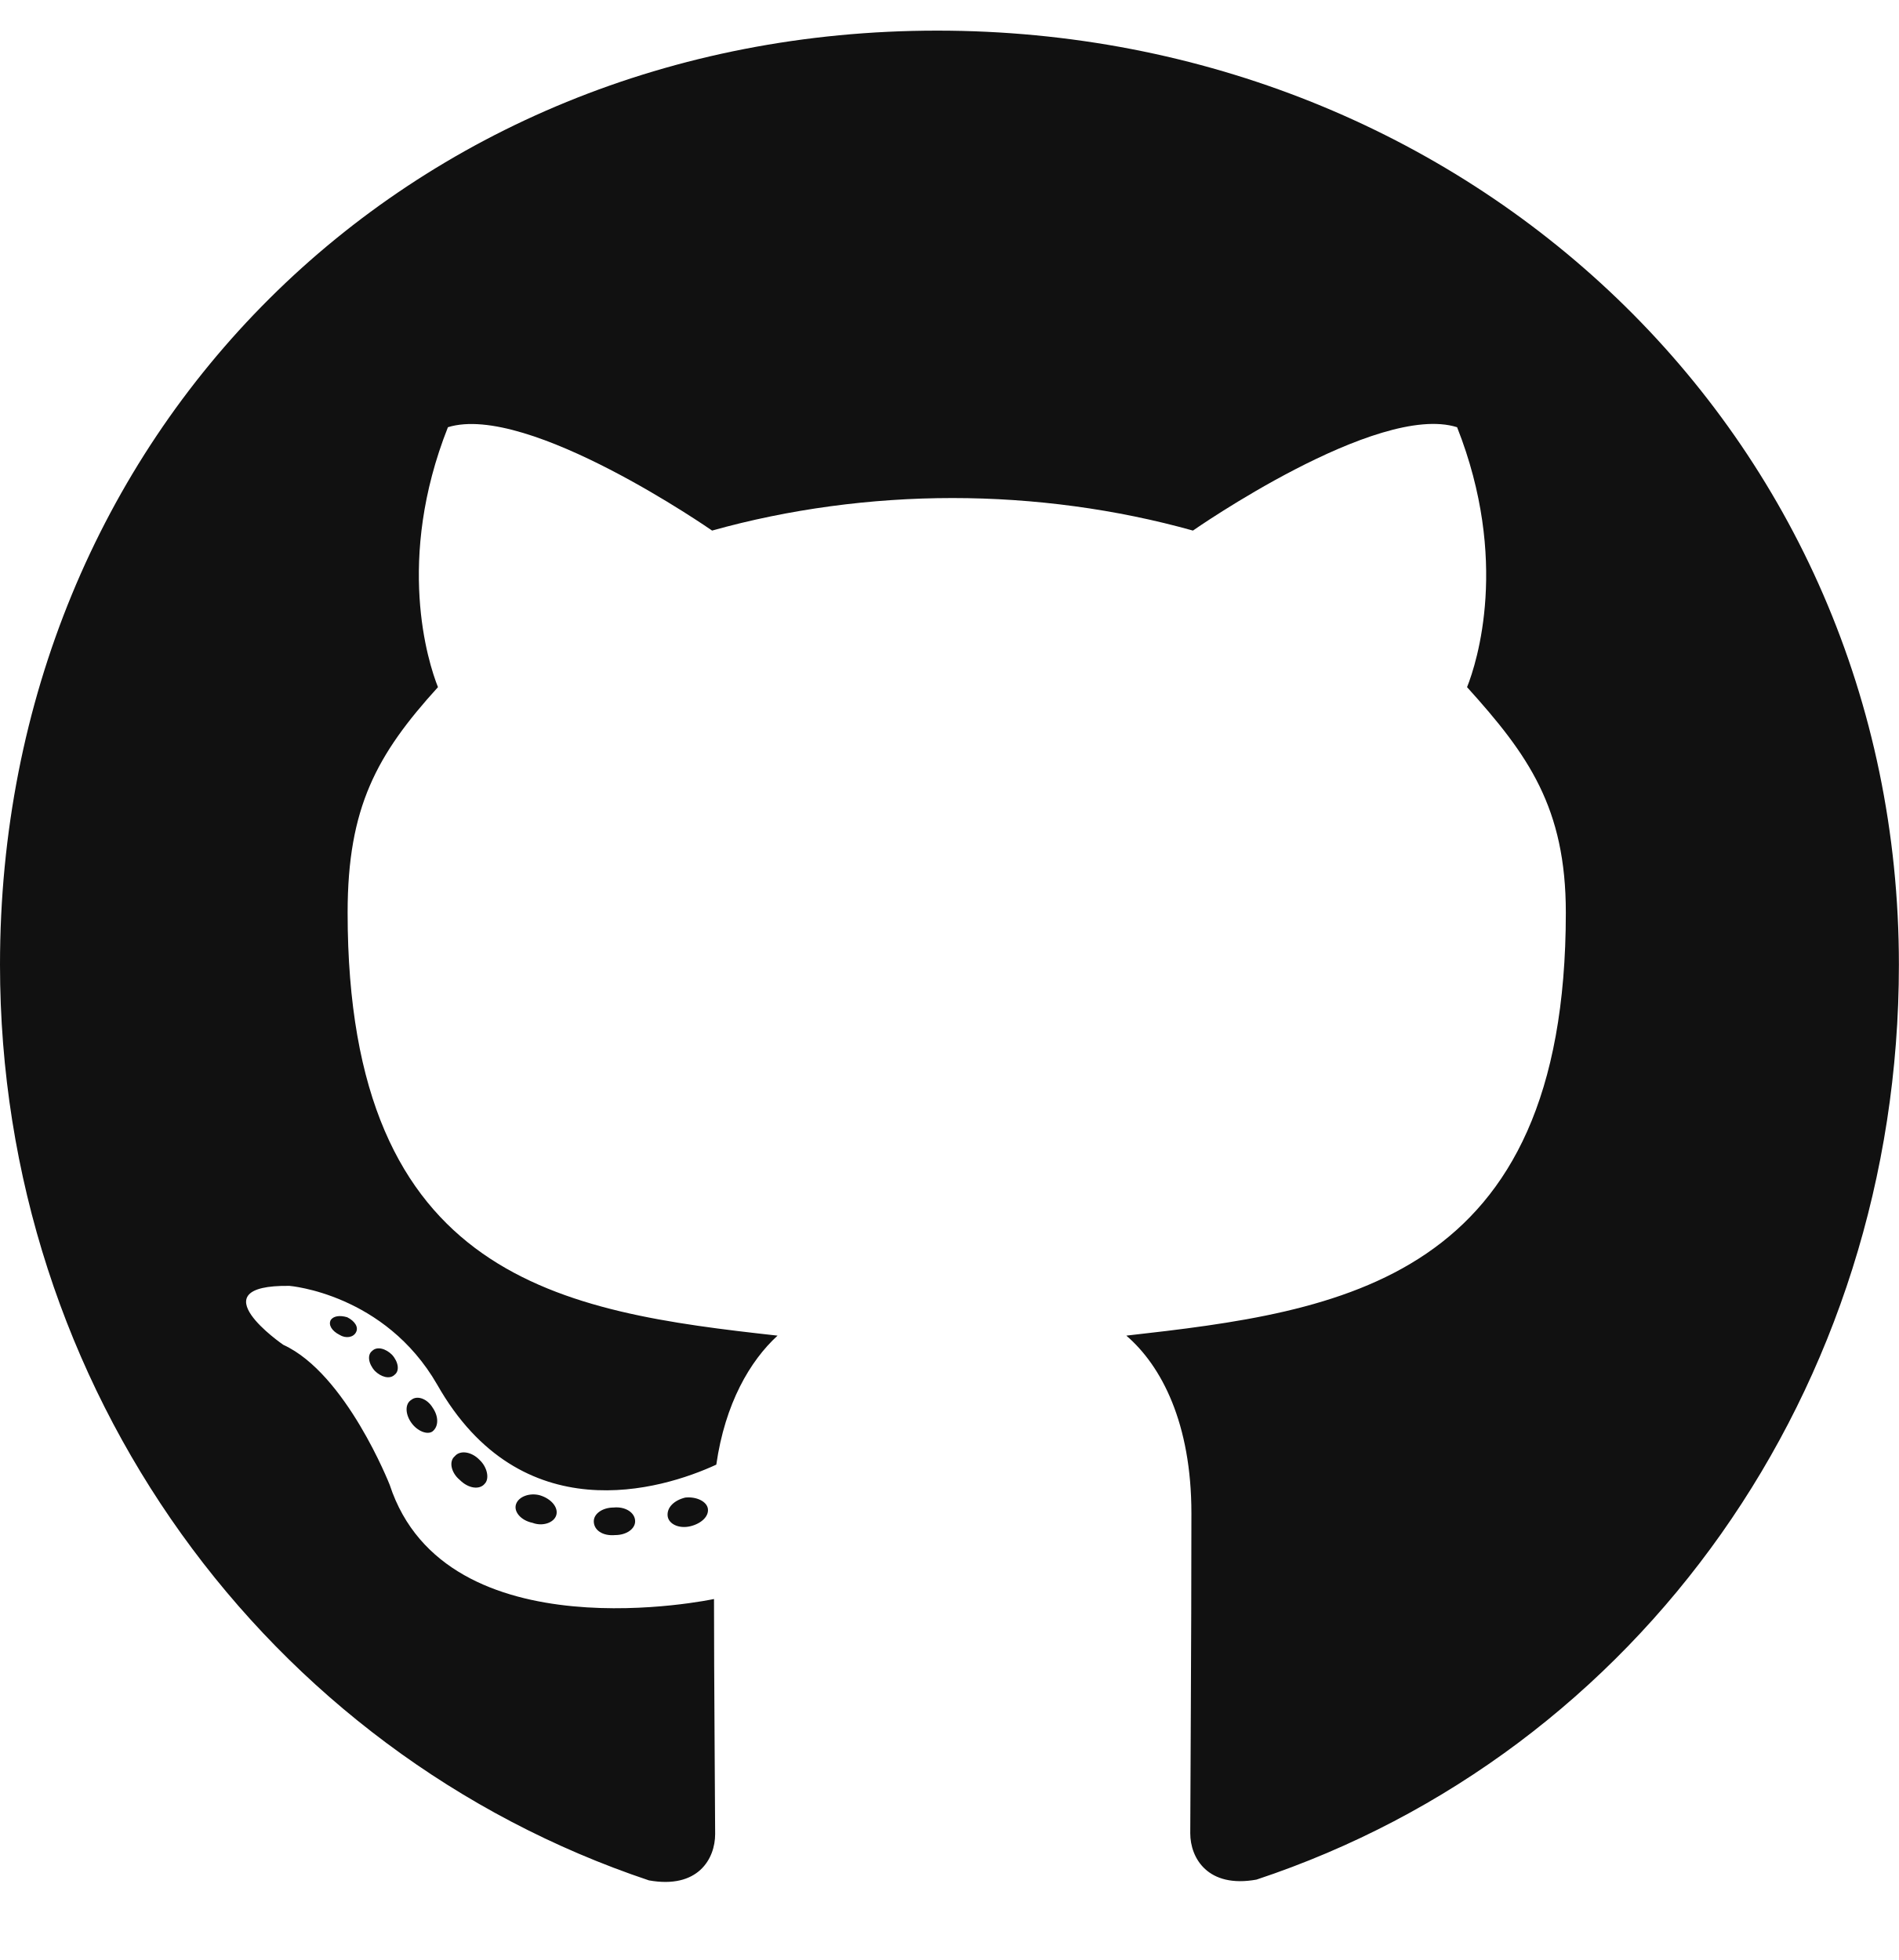
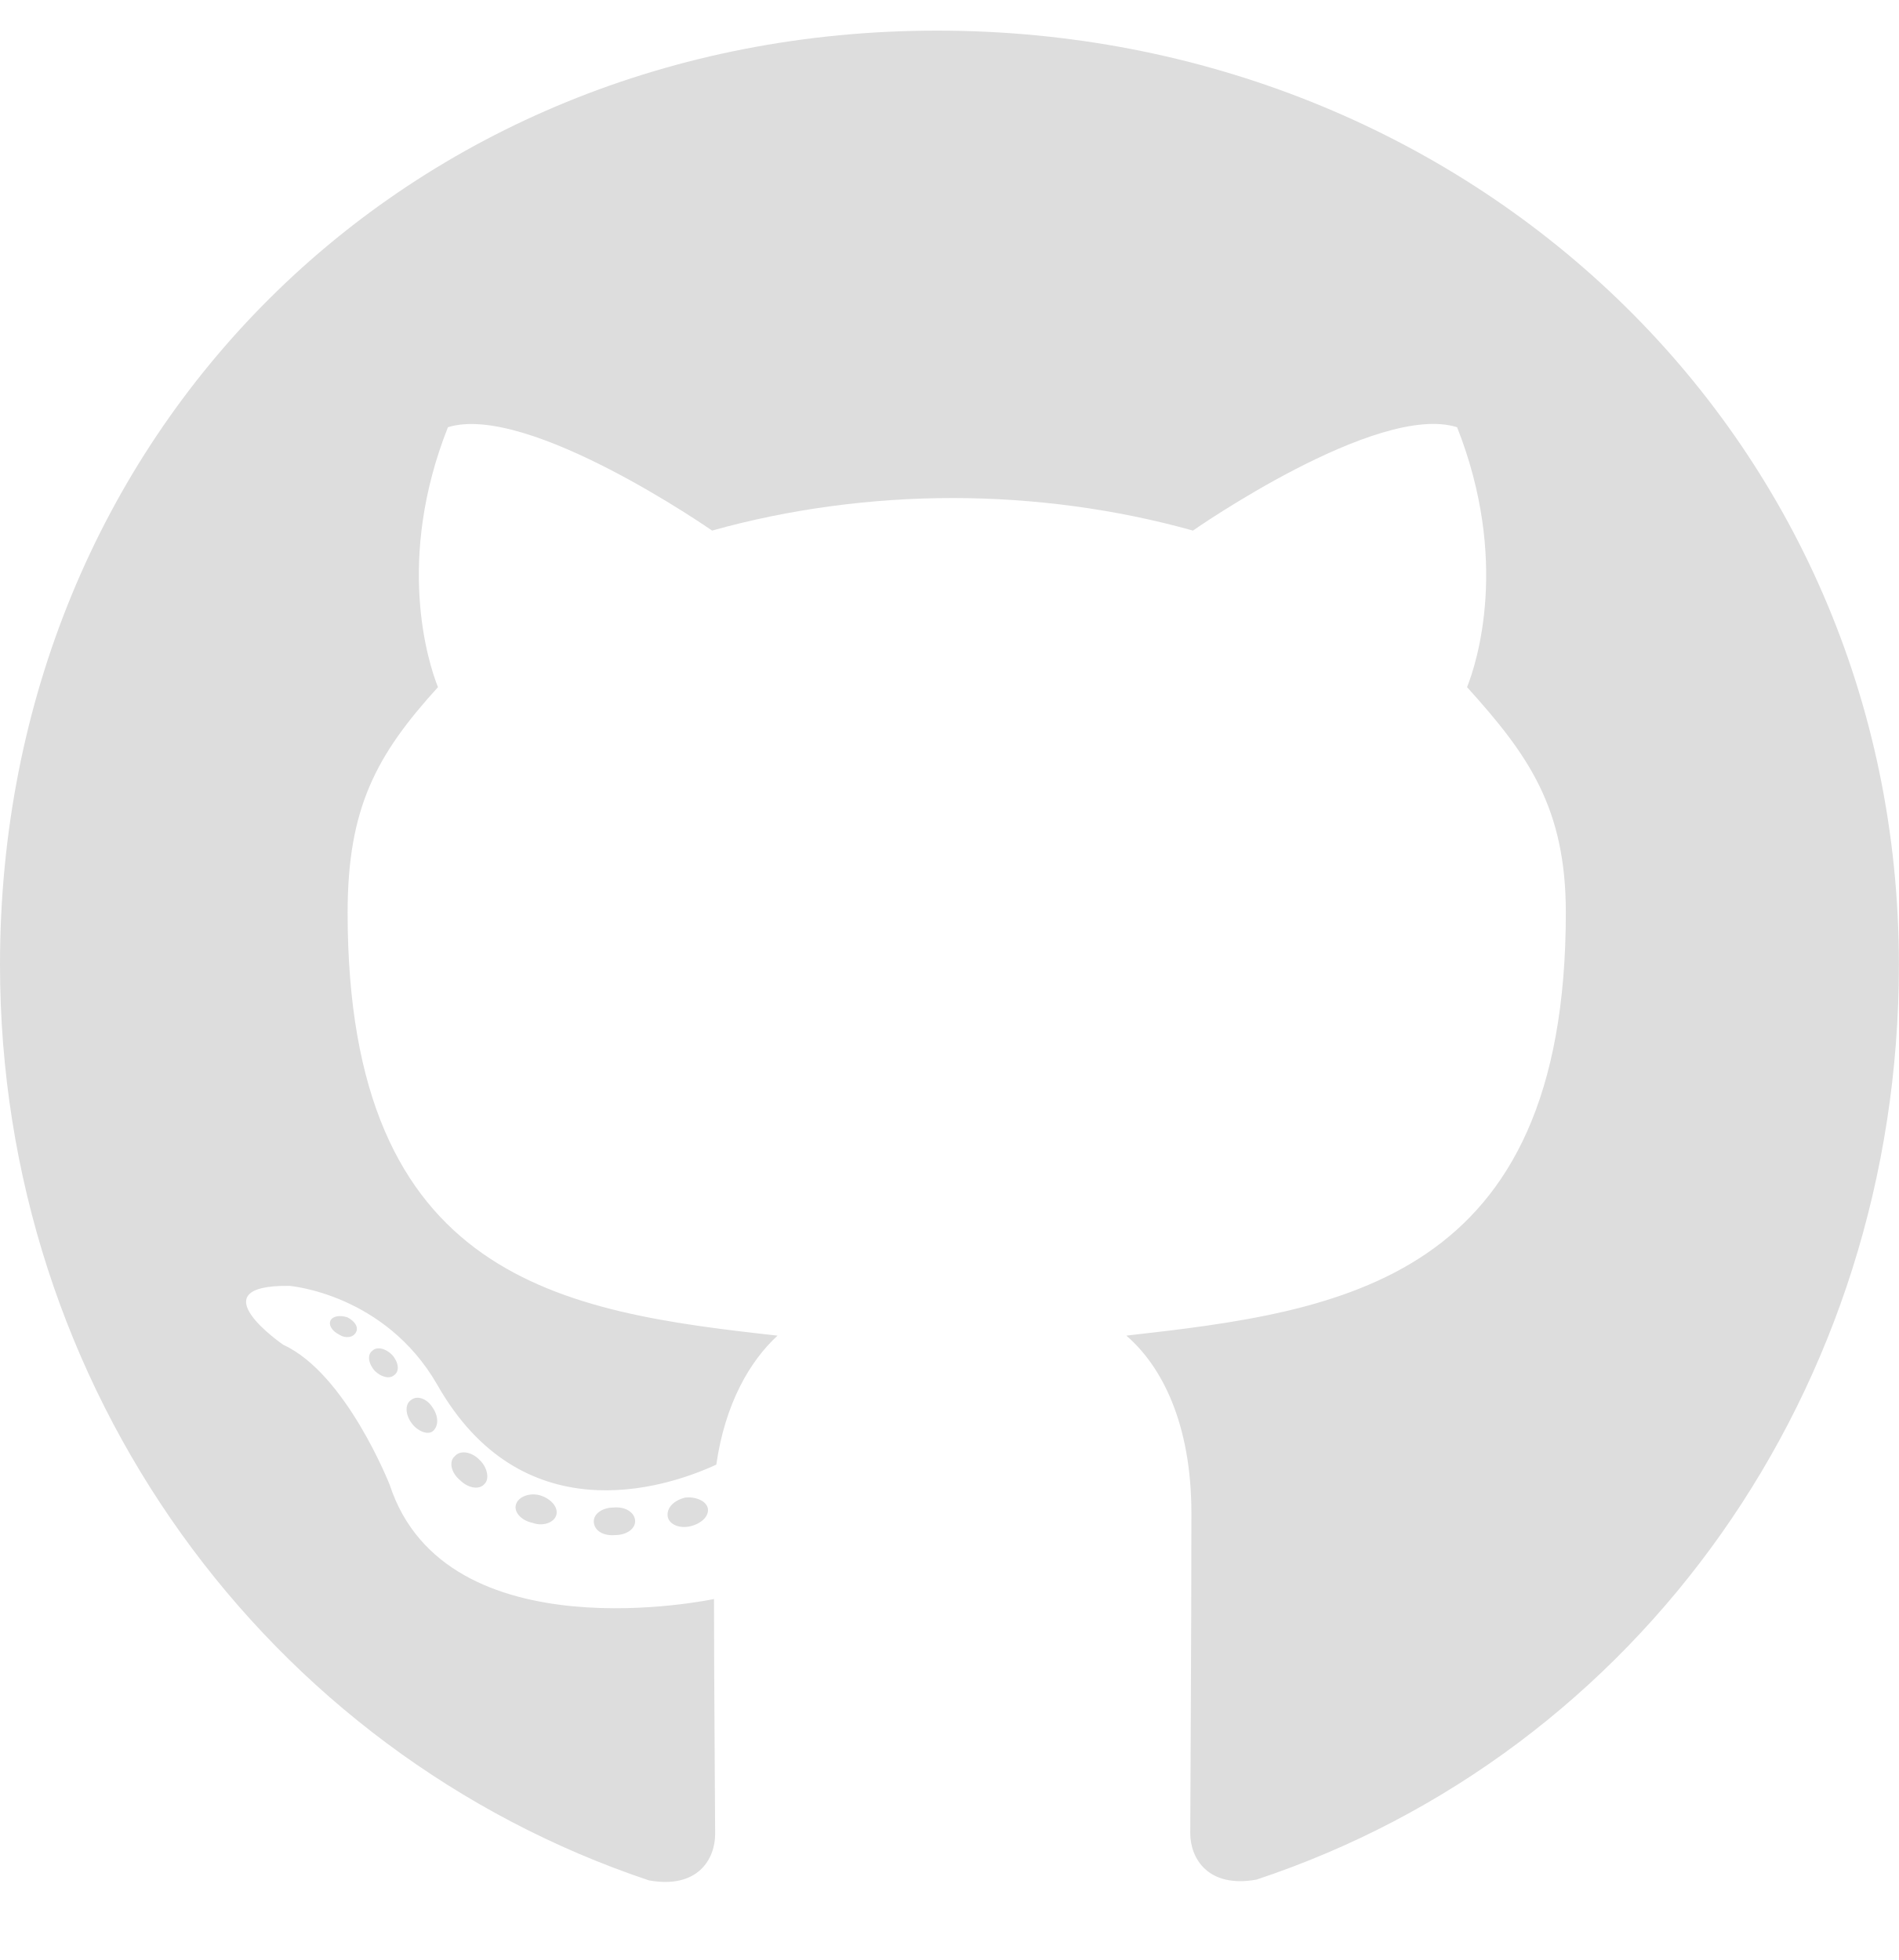
<svg xmlns="http://www.w3.org/2000/svg" viewBox="0 0 496 512">
-   <path fill="#111" d="M165.9 397.4c0 2-2.3 3.6-5.2 3.6-3.3 .3-5.6-1.3-5.6-3.6 0-2 2.3-3.6 5.2-3.6 3-.3 5.6 1.3 5.6 3.6zm-31.1-4.5c-.7 2 1.3 4.3 4.3 4.9 2.6 1 5.6 0 6.2-2s-1.3-4.3-4.3-5.2c-2.6-.7-5.5 .3-6.2 2.3zm44.2-1.7c-2.9 .7-4.9 2.6-4.6 4.9 .3 2 2.9 3.3 5.9 2.6 2.9-.7 4.9-2.6 4.6-4.6-.3-1.9-3-3.2-5.9-2.9zM244.8 8C106.1 8 0 113.3 0 252c0 110.9 69.8 205.8 169.5 239.2 12.8 2.3 17.3-5.6 17.3-12.1 0-6.2-.3-40.4-.3-61.4 0 0-70 15-84.7-29.8 0 0-11.4-29.1-27.8-36.6 0 0-22.9-15.7 1.6-15.4 0 0 24.9 2 38.6 25.8 21.9 38.6 58.6 27.5 72.9 20.9 2.3-16 8.8-27.1 16-33.7-55.9-6.2-112.3-14.3-112.3-110.5 0-27.5 7.6-41.3 23.6-58.9-2.6-6.5-11.1-33.3 2.6-67.9 20.9-6.5 69 27 69 27 20-5.6 41.5-8.5 62.8-8.5s42.8 2.9 62.8 8.5c0 0 48.1-33.6 69-27 13.7 34.7 5.2 61.4 2.6 67.9 16 17.7 25.8 31.5 25.8 58.9 0 96.5-58.9 104.2-114.8 110.5 9.2 7.9 17 22.9 17 46.4 0 33.7-.3 75.4-.3 83.6 0 6.5 4.6 14.4 17.3 12.1C428.2 457.8 496 362.9 496 252 496 113.3 383.5 8 244.8 8zM97.2 352.9c-1.3 1-1 3.3 .7 5.2 1.6 1.6 3.9 2.3 5.2 1 1.3-1 1-3.3-.7-5.2-1.6-1.6-3.9-2.3-5.2-1zm-10.8-8.1c-.7 1.3 .3 2.9 2.3 3.9 1.6 1 3.6 .7 4.3-.7 .7-1.3-.3-2.9-2.3-3.9-2-.6-3.6-.3-4.3 .7zm32.4 35.6c-1.6 1.3-1 4.3 1.3 6.2 2.3 2.3 5.2 2.6 6.5 1 1.3-1.3 .7-4.3-1.3-6.2-2.2-2.3-5.2-2.6-6.5-1zm-11.4-14.7c-1.6 1-1.6 3.6 0 5.9 1.6 2.3 4.3 3.3 5.6 2.3 1.6-1.3 1.6-3.9 0-6.2-1.4-2.3-4-3.3-5.6-2z" />
+   <path fill="#ddd" d="M165.9 397.4c0 2-2.3 3.6-5.2 3.6-3.3 .3-5.6-1.3-5.6-3.6 0-2 2.3-3.6 5.2-3.6 3-.3 5.6 1.3 5.6 3.6zm-31.1-4.5c-.7 2 1.3 4.3 4.3 4.9 2.6 1 5.6 0 6.2-2s-1.3-4.3-4.3-5.2c-2.6-.7-5.5 .3-6.2 2.3zm44.2-1.7c-2.9 .7-4.9 2.6-4.6 4.9 .3 2 2.9 3.3 5.9 2.6 2.9-.7 4.9-2.6 4.6-4.6-.3-1.9-3-3.2-5.9-2.9zM244.8 8C106.1 8 0 113.3 0 252c0 110.9 69.8 205.8 169.5 239.2 12.8 2.3 17.3-5.6 17.3-12.1 0-6.2-.3-40.4-.3-61.4 0 0-70 15-84.7-29.8 0 0-11.4-29.1-27.8-36.6 0 0-22.9-15.7 1.6-15.4 0 0 24.9 2 38.6 25.8 21.9 38.6 58.6 27.5 72.9 20.9 2.3-16 8.8-27.1 16-33.7-55.9-6.2-112.3-14.3-112.3-110.5 0-27.5 7.6-41.3 23.6-58.9-2.6-6.5-11.1-33.3 2.6-67.9 20.9-6.5 69 27 69 27 20-5.6 41.5-8.5 62.8-8.5s42.8 2.9 62.8 8.5c0 0 48.1-33.6 69-27 13.7 34.7 5.2 61.4 2.6 67.9 16 17.7 25.8 31.5 25.8 58.9 0 96.5-58.9 104.2-114.8 110.5 9.2 7.9 17 22.9 17 46.4 0 33.7-.3 75.4-.3 83.6 0 6.5 4.6 14.4 17.3 12.1C428.2 457.8 496 362.9 496 252 496 113.3 383.5 8 244.8 8zM97.2 352.9c-1.3 1-1 3.3 .7 5.2 1.6 1.6 3.9 2.3 5.2 1 1.3-1 1-3.3-.7-5.2-1.6-1.6-3.9-2.3-5.2-1zm-10.8-8.1c-.7 1.3 .3 2.9 2.3 3.9 1.6 1 3.6 .7 4.3-.7 .7-1.3-.3-2.9-2.3-3.9-2-.6-3.6-.3-4.3 .7zm32.4 35.6c-1.6 1.3-1 4.3 1.3 6.2 2.3 2.3 5.2 2.6 6.5 1 1.3-1.3 .7-4.3-1.3-6.2-2.2-2.3-5.2-2.6-6.5-1zm-11.4-14.7c-1.6 1-1.6 3.6 0 5.9 1.6 2.3 4.3 3.3 5.6 2.3 1.6-1.3 1.6-3.9 0-6.2-1.4-2.3-4-3.3-5.6-2z" />
</svg>
